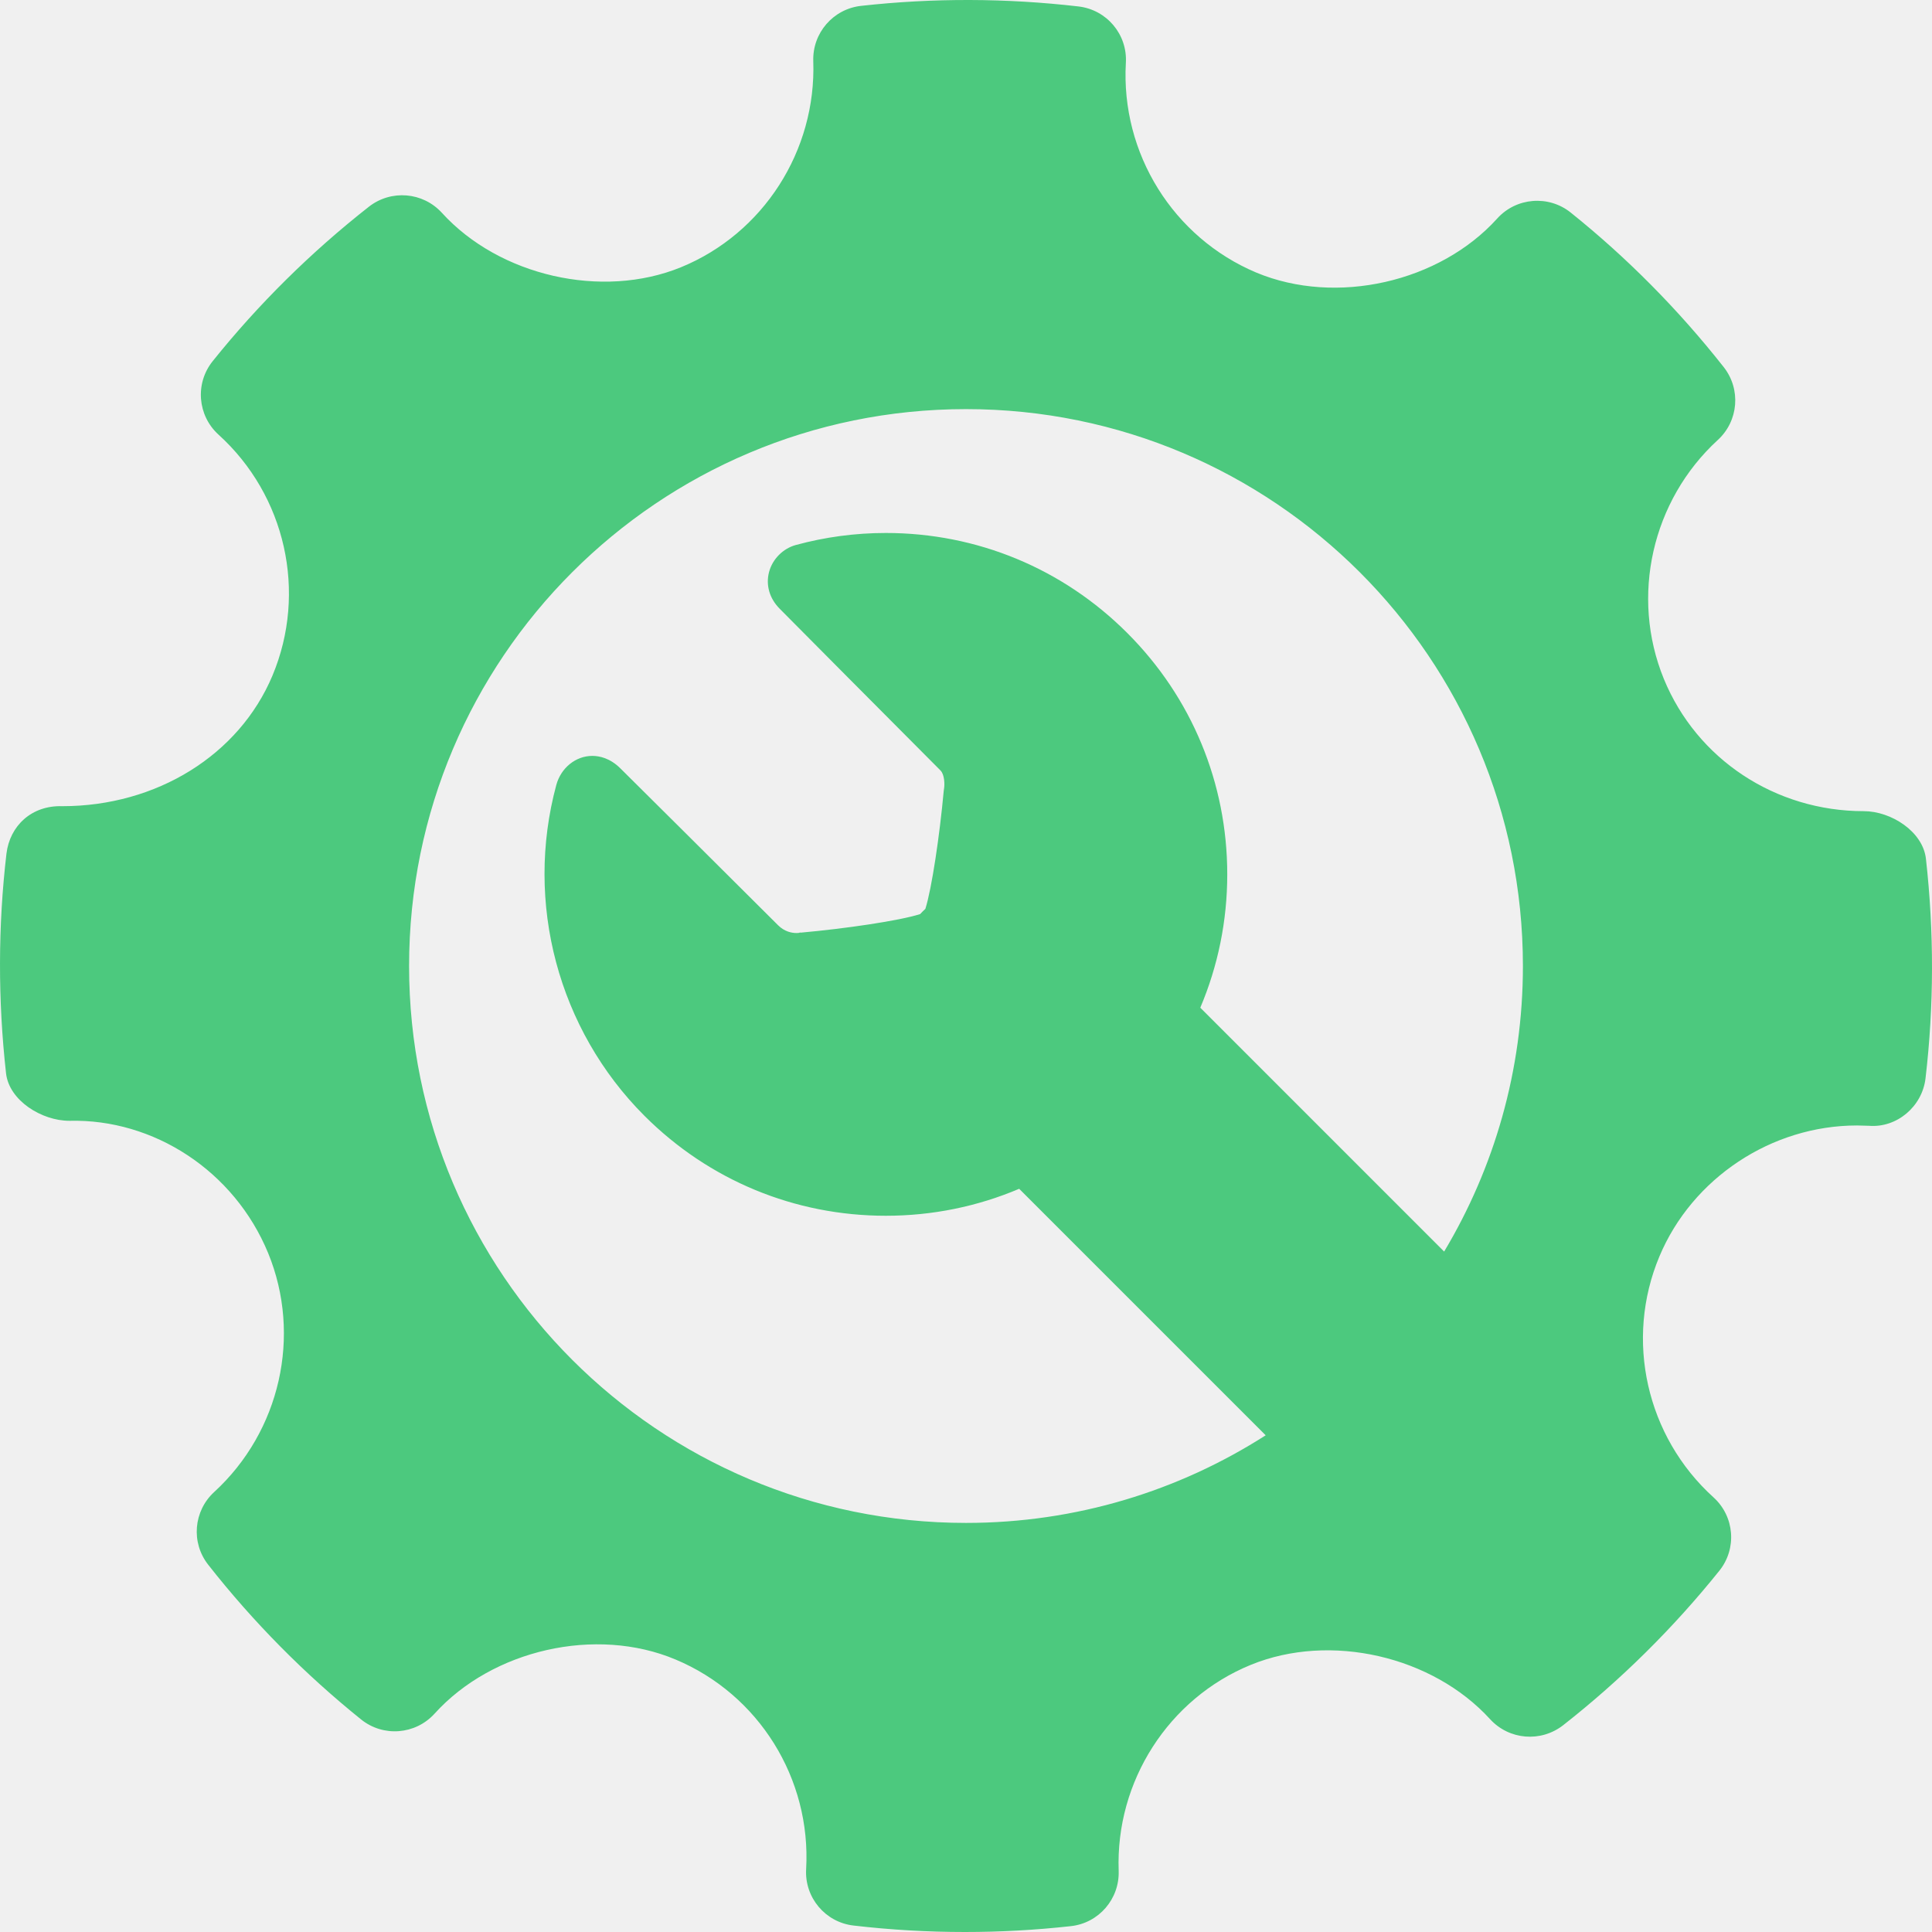
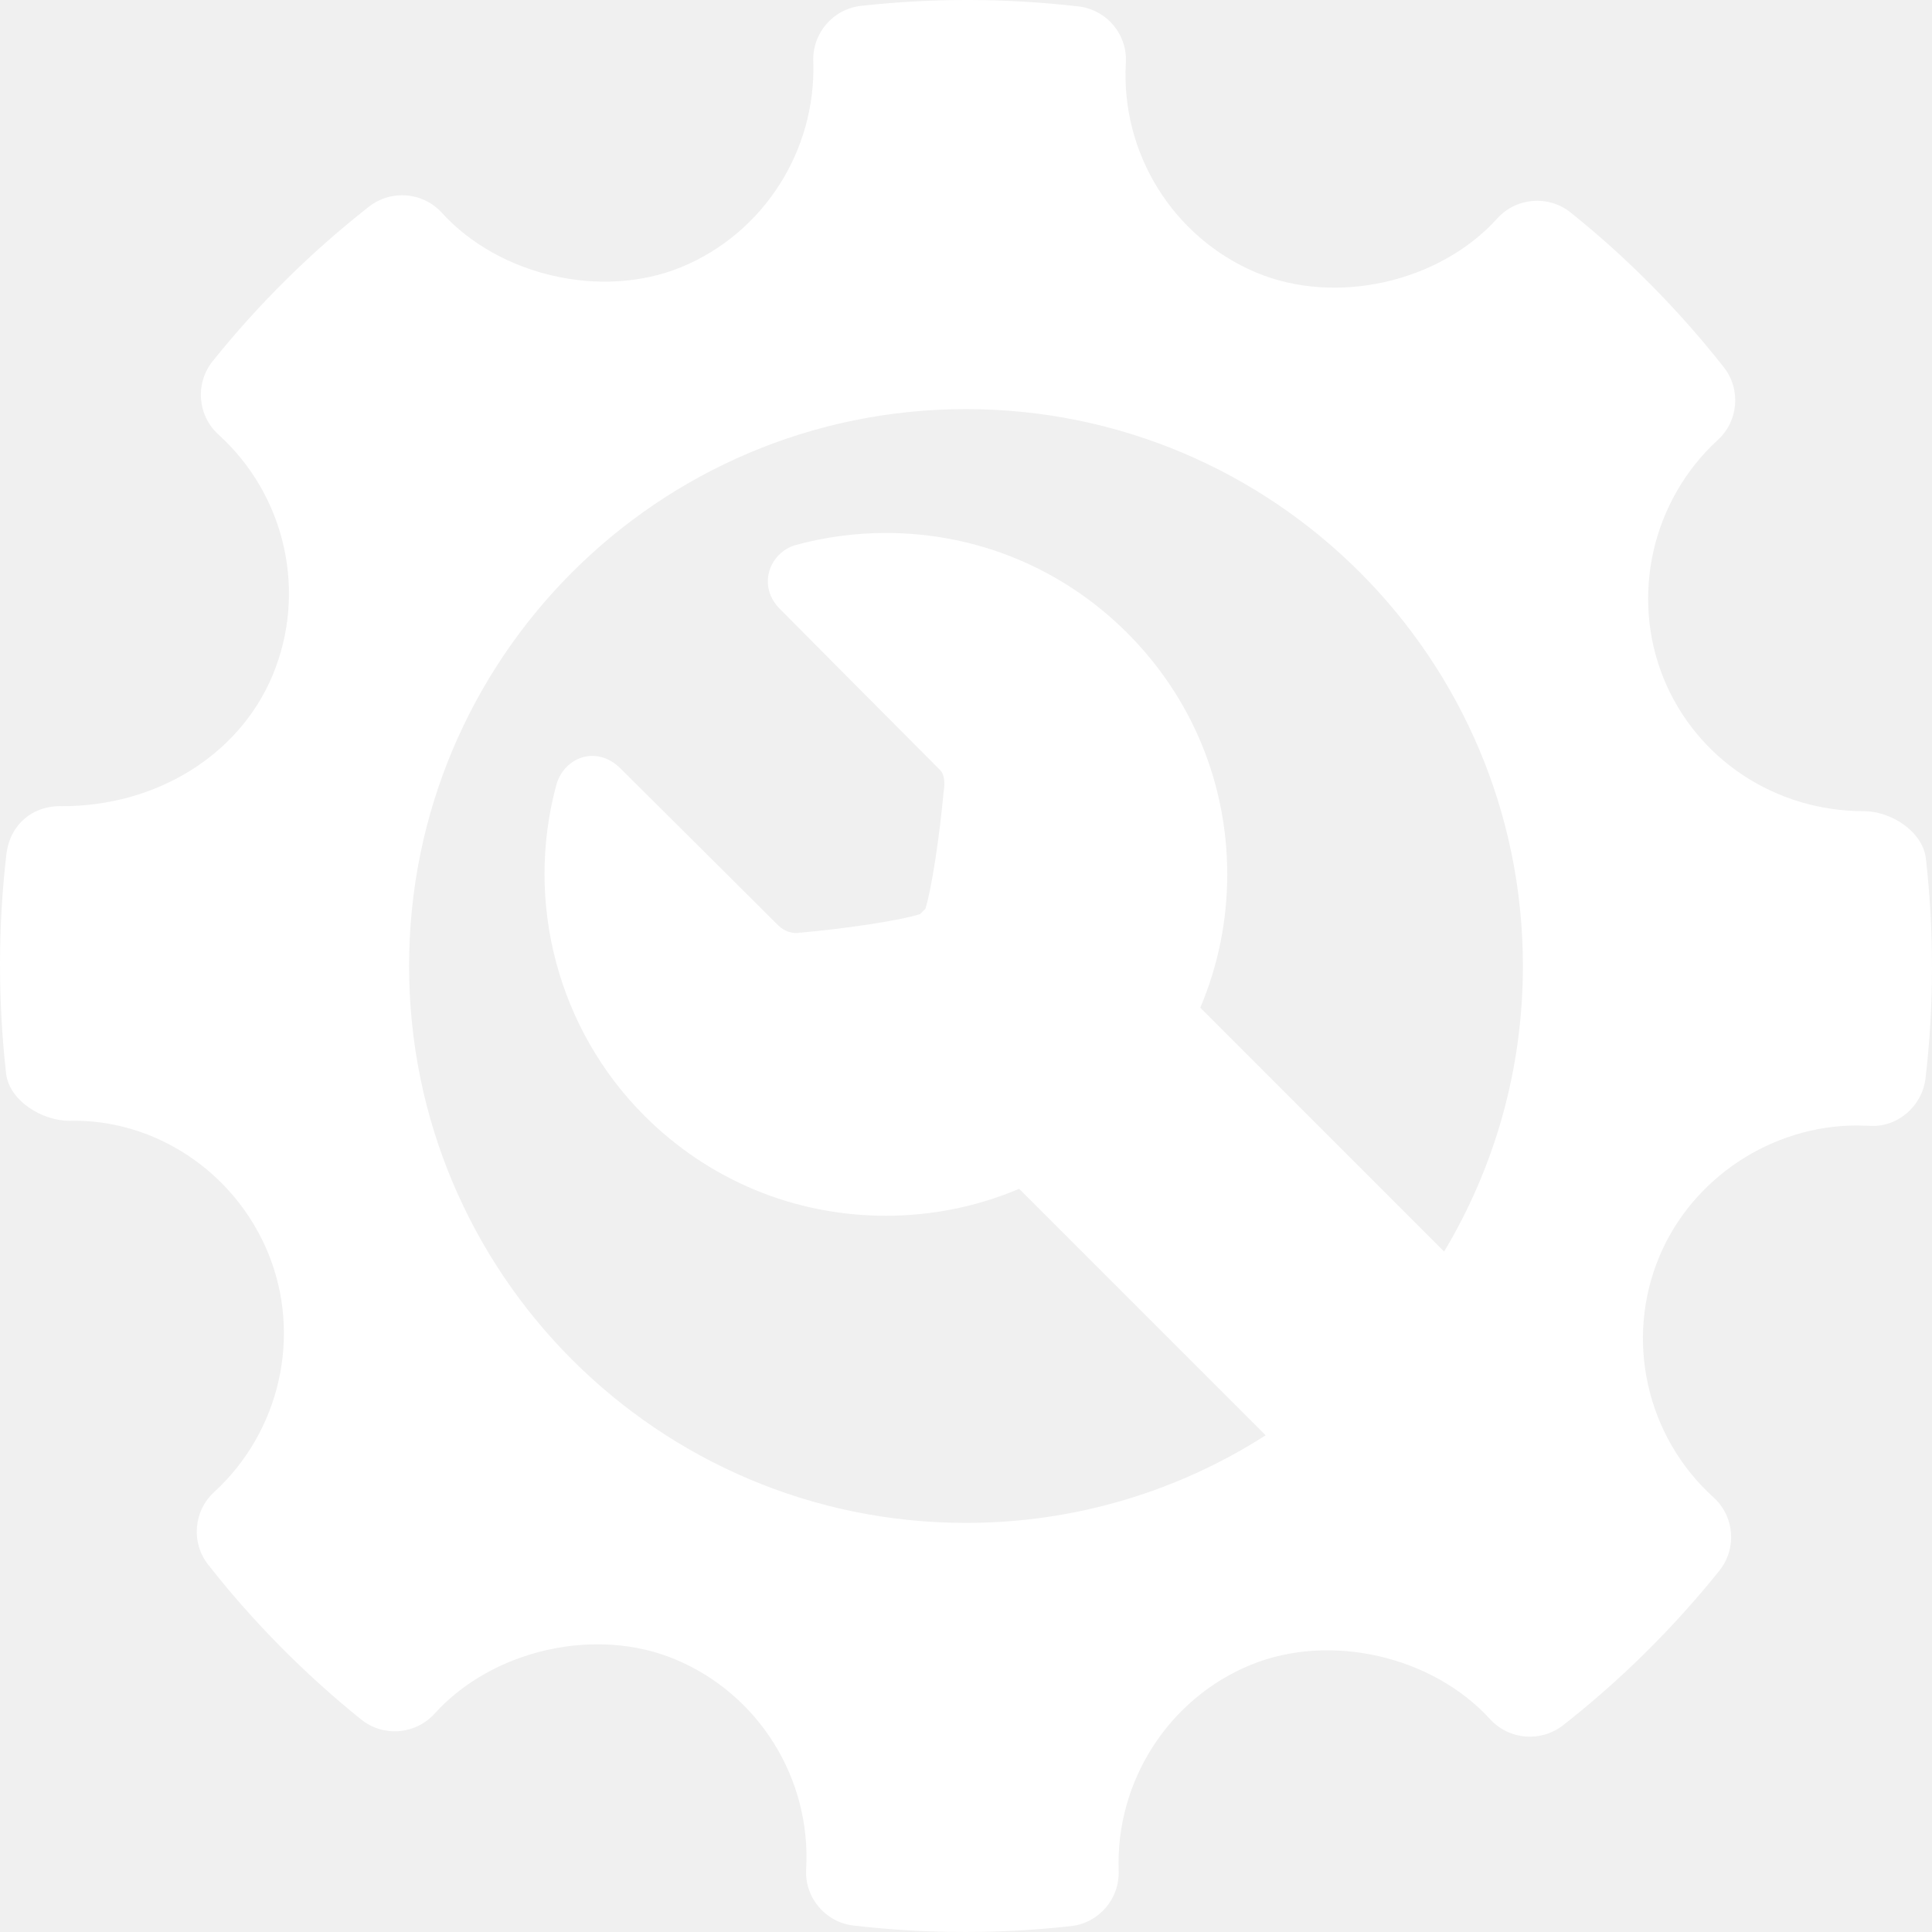
- <svg xmlns="http://www.w3.org/2000/svg" width="120" height="120" viewBox="0 0 120 120" fill="none">
-   <path d="M119.623 53.339C119.434 51.652 117.466 50.383 115.765 50.383C110.267 50.383 105.388 47.157 103.342 42.162C101.253 37.048 102.6 31.084 106.697 27.327C107.987 26.147 108.144 24.172 107.063 22.801C104.248 19.227 101.05 15.999 97.557 13.201C96.191 12.105 94.183 12.258 92.997 13.57C89.421 17.531 82.997 19.003 78.032 16.931C72.868 14.758 69.609 9.524 69.929 3.905C70.034 2.139 68.743 0.604 66.983 0.4C62.501 -0.119 57.979 -0.135 53.484 0.364C51.746 0.556 50.456 2.054 50.514 3.798C50.708 9.362 47.412 14.504 42.297 16.599C37.393 18.603 31.013 17.142 27.444 13.216C26.264 11.923 24.292 11.764 22.916 12.837C19.321 15.658 16.051 18.889 13.21 22.433C12.103 23.811 12.267 25.808 13.568 26.992C17.745 30.775 19.091 36.789 16.923 41.963C14.852 46.896 9.73 50.074 3.868 50.074C1.965 50.012 0.611 51.291 0.401 53.021C-0.126 57.527 -0.132 62.121 0.375 66.663C0.565 68.357 2.59 69.615 4.31 69.615C9.536 69.483 14.55 72.716 16.657 77.836C18.753 82.951 17.404 88.911 13.301 92.674C12.017 93.854 11.853 95.824 12.937 97.194C15.723 100.745 18.924 103.976 22.427 106.797C23.802 107.905 25.803 107.749 26.995 106.435C30.585 102.465 37.008 100.996 41.952 103.072C47.132 105.239 50.39 110.473 50.071 116.093C49.967 117.859 51.261 119.398 53.015 119.599C55.309 119.867 57.615 120 59.928 120C62.123 120 64.319 119.88 66.514 119.636C68.254 119.444 69.542 117.944 69.483 116.2C69.282 110.638 72.586 105.495 77.694 103.405C82.632 101.388 88.983 102.864 92.554 106.784C93.74 108.075 95.7 108.232 97.082 107.163C100.671 104.349 103.935 101.12 106.788 97.566C107.896 96.191 107.739 94.191 106.43 93.005C102.254 89.225 100.9 83.208 103.069 78.039C105.108 73.173 110.039 69.905 115.343 69.905L116.085 69.925C117.807 70.065 119.389 68.739 119.597 66.982C120.127 62.472 120.133 57.883 119.623 53.339ZM60 94.591C40.895 94.591 25.409 79.105 25.409 60.001C25.409 40.897 40.896 25.411 60 25.411C79.104 25.411 94.591 40.897 94.591 60.001C94.591 66.485 92.803 72.55 89.698 77.737L74.552 62.59C75.648 60.004 76.227 57.201 76.227 54.309C76.227 48.644 74.021 43.319 70.015 39.315C66.01 35.31 60.685 33.104 55.021 33.104C53.131 33.104 51.25 33.355 49.43 33.851C48.633 34.069 47.981 34.725 47.769 35.524C47.552 36.341 47.796 37.178 48.435 37.817C48.435 37.817 55.912 45.352 58.414 47.853C58.676 48.115 58.676 48.741 58.639 48.966L58.616 49.131C58.364 51.881 57.877 55.183 57.476 56.452C57.422 56.505 57.371 56.55 57.316 56.605C57.259 56.663 57.206 56.718 57.15 56.776C55.865 57.188 52.512 57.68 49.718 57.93L49.719 57.915L49.593 57.947C49.571 57.949 49.529 57.952 49.474 57.952C49.172 57.952 48.728 57.868 48.324 57.465C45.72 54.86 38.535 47.727 38.535 47.727C37.891 47.085 37.23 46.95 36.789 46.95C35.762 46.95 34.842 47.692 34.553 48.756C32.575 56.075 34.672 63.948 40.026 69.303C44.032 73.308 49.357 75.513 55.022 75.513C57.915 75.513 60.718 74.935 63.303 73.838L78.614 89.149C73.238 92.589 66.855 94.591 60 94.591Z" fill="#4CC97E" />
+ <svg xmlns="http://www.w3.org/2000/svg" version="1.1" width="512" height="512" x="0" y="0" viewBox="0 0 231.233 231.233" style="enable-background:new 0 0 512 512" xml:space="preserve">
+   <g>
+     <path d="M230.505,102.78c-0.365-3.25-4.156-5.695-7.434-5.695c-10.594,0-19.996-6.218-23.939-15.842  c-4.025-9.855-1.428-21.346,6.465-28.587c2.486-2.273,2.789-6.079,0.705-8.721c-5.424-6.886-11.586-13.107-18.316-18.498  c-2.633-2.112-6.502-1.818-8.787,0.711c-6.891,7.632-19.27,10.468-28.836,6.477c-9.951-4.187-16.232-14.274-15.615-25.101  c0.203-3.403-2.285-6.36-5.676-6.755c-8.637-1-17.35-1.029-26.012-0.068c-3.348,0.37-5.834,3.257-5.723,6.617  c0.375,10.721-5.977,20.63-15.832,24.667c-9.451,3.861-21.744,1.046-28.621-6.519c-2.273-2.492-6.074-2.798-8.725-0.731  c-6.928,5.437-13.229,11.662-18.703,18.492c-2.133,2.655-1.818,6.503,0.689,8.784c8.049,7.289,10.644,18.879,6.465,28.849  c-3.99,9.505-13.859,15.628-25.156,15.628c-3.666-0.118-6.275,2.345-6.68,5.679c-1.016,8.683-1.027,17.535-0.049,26.289  c0.365,3.264,4.268,5.688,7.582,5.688c10.07-0.256,19.732,5.974,23.791,15.841c4.039,9.855,1.439,21.341-6.467,28.592  c-2.473,2.273-2.789,6.07-0.701,8.709c5.369,6.843,11.537,13.068,18.287,18.505c2.65,2.134,6.504,1.835,8.801-0.697  c6.918-7.65,19.295-10.481,28.822-6.482c9.98,4.176,16.258,14.262,15.645,25.092c-0.201,3.403,2.293,6.369,5.672,6.755  c4.42,0.517,8.863,0.773,13.32,0.773c4.23,0,8.461-0.231,12.692-0.702c3.352-0.37,5.834-3.26,5.721-6.621  c-0.387-10.716,5.979-20.626,15.822-24.655c9.514-3.886,21.752-1.042,28.633,6.512c2.285,2.487,6.063,2.789,8.725,0.73  c6.916-5.423,13.205-11.645,18.703-18.493c2.135-2.65,1.832-6.503-0.689-8.788c-8.047-7.284-10.656-18.879-6.477-28.839  c3.928-9.377,13.43-15.673,23.65-15.673l1.43,0.038c3.318,0.269,6.367-2.286,6.768-5.671  C231.476,120.379,231.487,111.537,230.505,102.78z M115.616,182.27c-36.813,0-66.654-29.841-66.654-66.653  s29.842-66.653,66.654-66.653s66.654,29.841,66.654,66.653c0,12.495-3.445,24.182-9.428,34.176l-29.186-29.187  c2.113-4.982,3.229-10.383,3.228-15.957c0-10.915-4.251-21.176-11.97-28.893c-7.717-7.717-17.978-11.967-28.891-11.967  c-3.642,0-7.267,0.484-10.774,1.439c-1.536,0.419-2.792,1.685-3.201,3.224c-0.418,1.574,0.053,3.187,1.283,4.418  c0,0,14.409,14.52,19.23,19.34c0.505,0.505,0.504,1.71,0.433,2.144l-0.045,0.317c-0.486,5.3-1.423,11.662-2.196,14.107  c-0.104,0.103-0.202,0.19-0.308,0.296c-0.111,0.111-0.213,0.218-0.32,0.328c-2.477,0.795-8.937,1.743-14.321,2.225l0.001-0.029  l-0.242,0.061c-0.043,0.005-0.123,0.011-0.229,0.011c-0.582,0-1.438-0.163-2.216-0.94c-5.018-5.018-18.862-18.763-18.862-18.763  c-1.242-1.238-2.516-1.498-3.365-1.498c-1.979,0-3.751,1.43-4.309,3.481c-3.811,14.103,0.229,29.273,10.546,39.591  c7.719,7.718,17.981,11.968,28.896,11.968c5.574,0,10.975-1.115,15.956-3.228l29.503,29.503  C141.125,178.412,128.825,182.27,115.616,182.27z" fill="#ffffff" data-original="#000000" style="" />
+     <g>
+ </g>
+     <g>
+ </g>
+     <g>
+ </g>
+     <g>
+ </g>
+     <g>
+ </g>
+     <g>
+ </g>
+     <g>
+ </g>
+     <g>
+ </g>
+     <g>
+ </g>
+     <g>
+ </g>
+     <g>
+ </g>
+     <g>
+ </g>
+     <g>
+ </g>
+     <g>
+ </g>
+     <g>
+ </g>
+   </g>
</svg>
